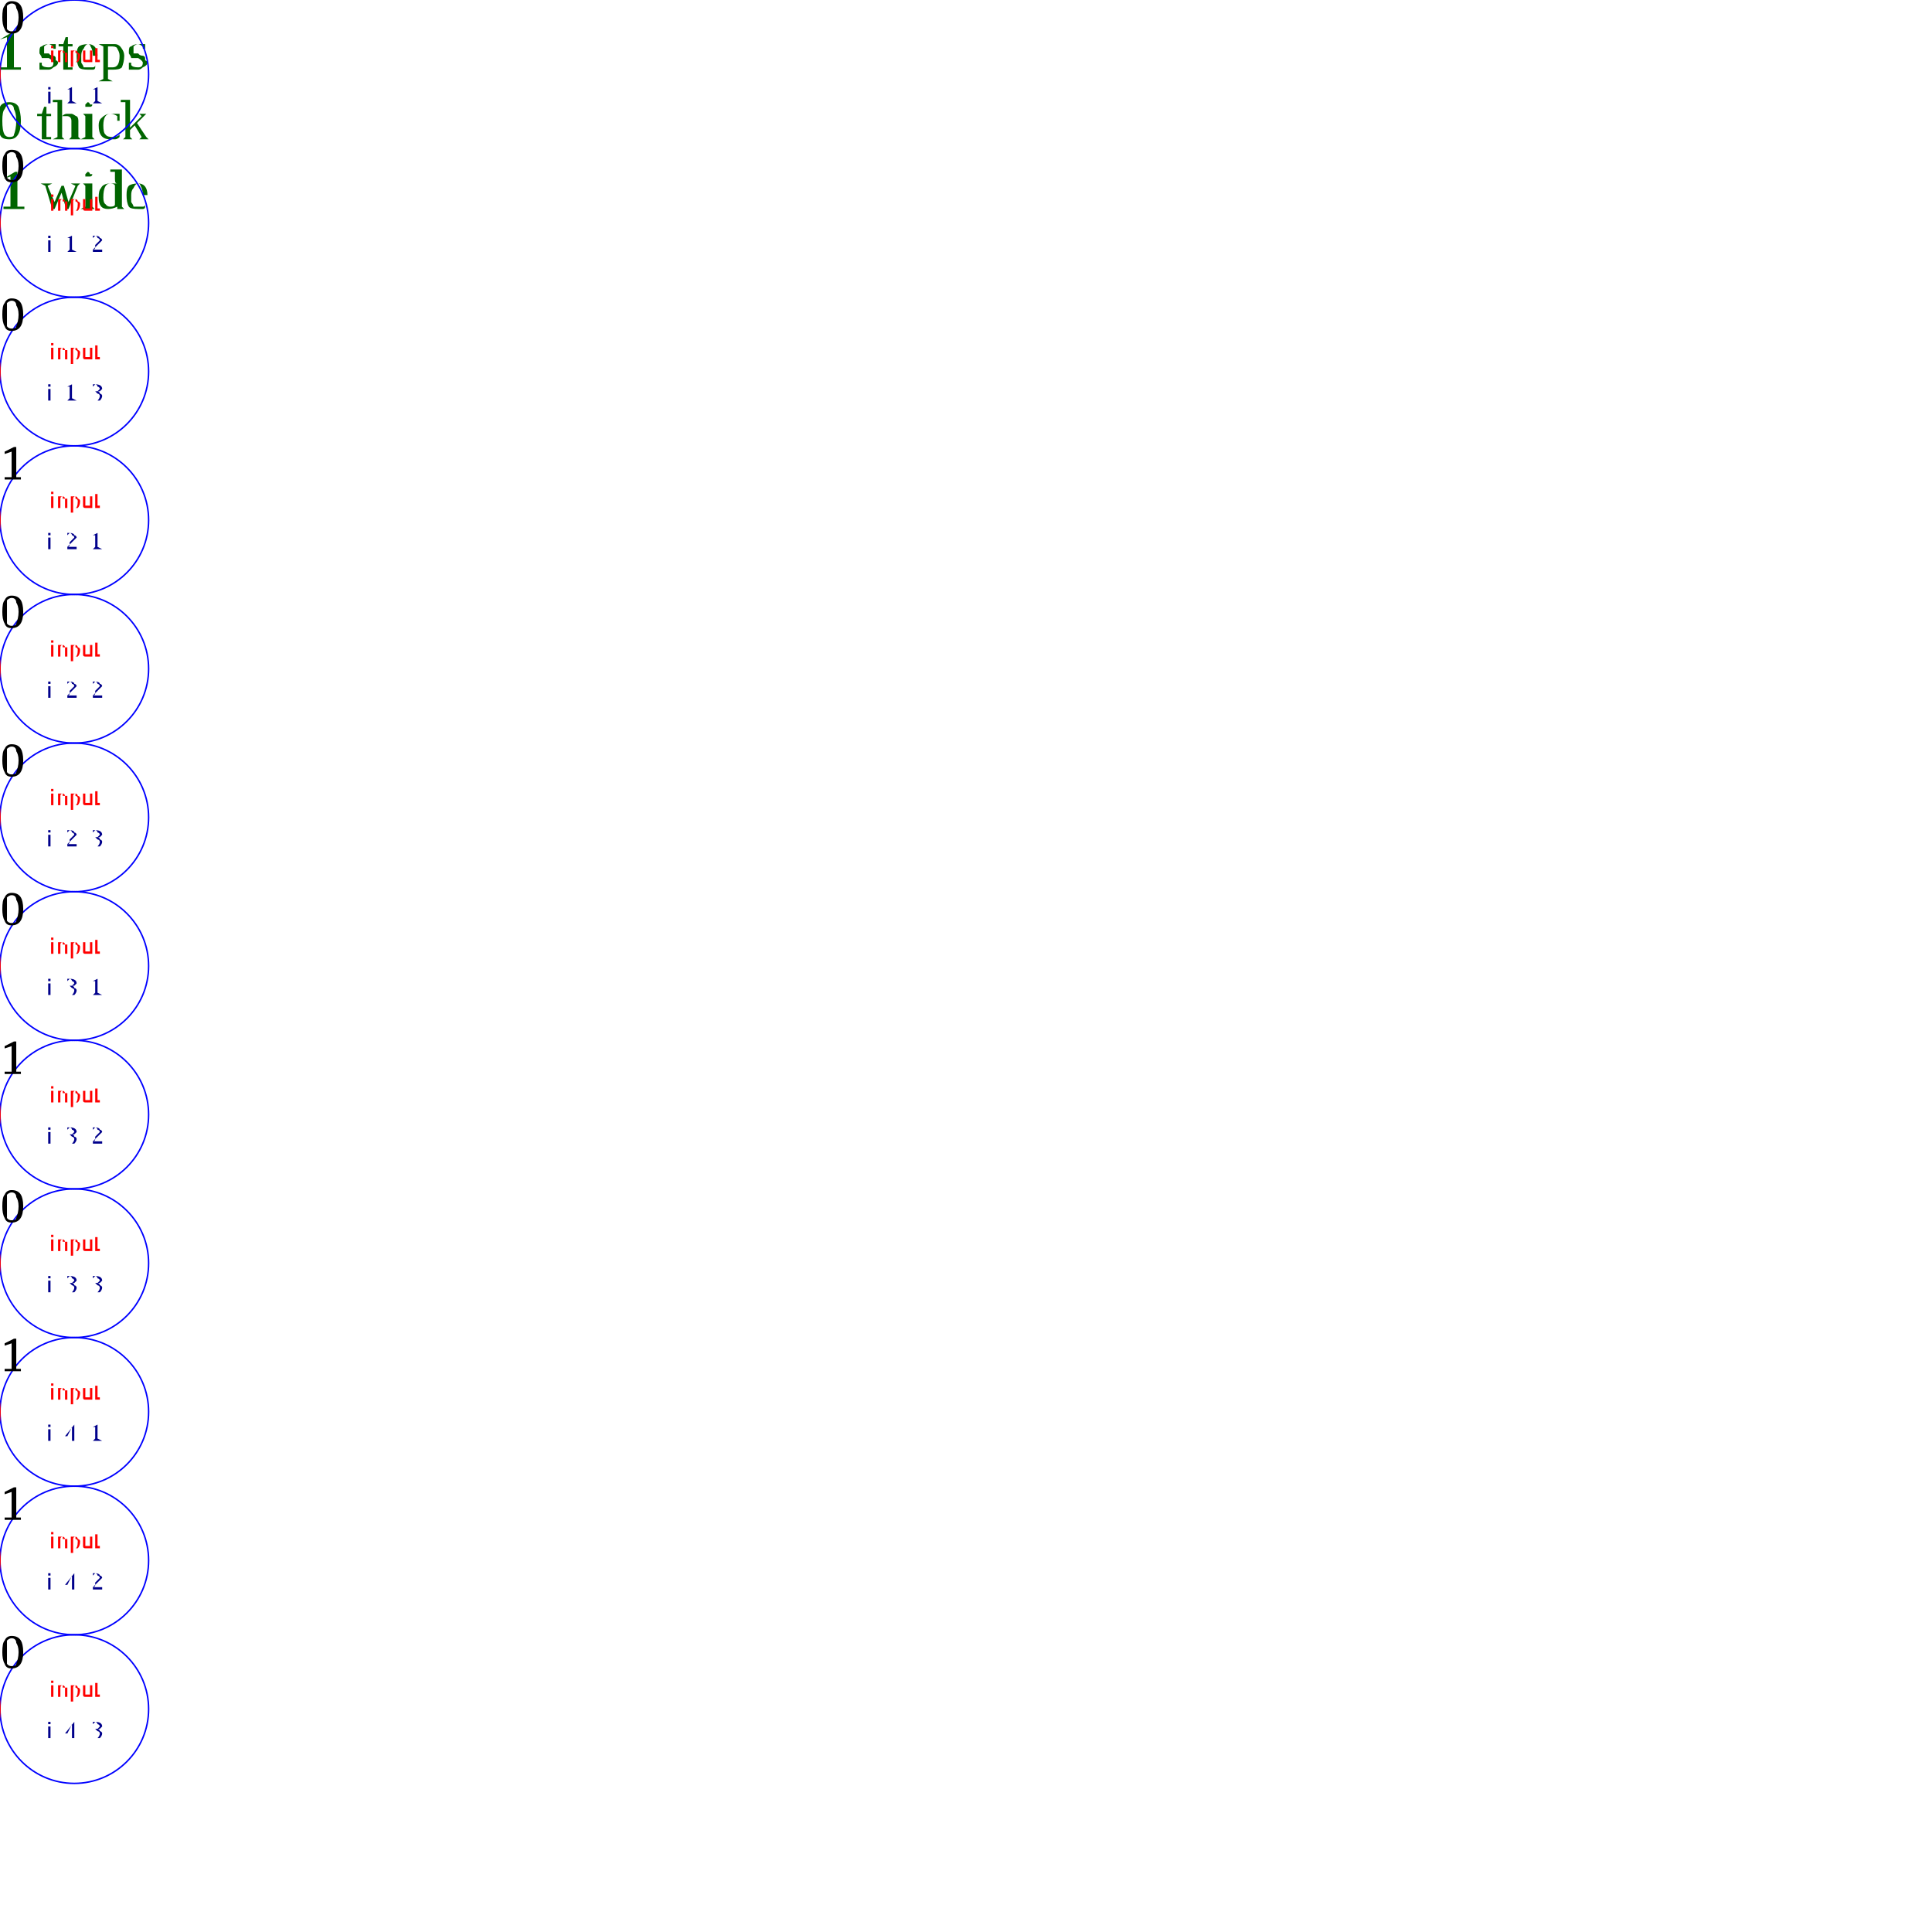
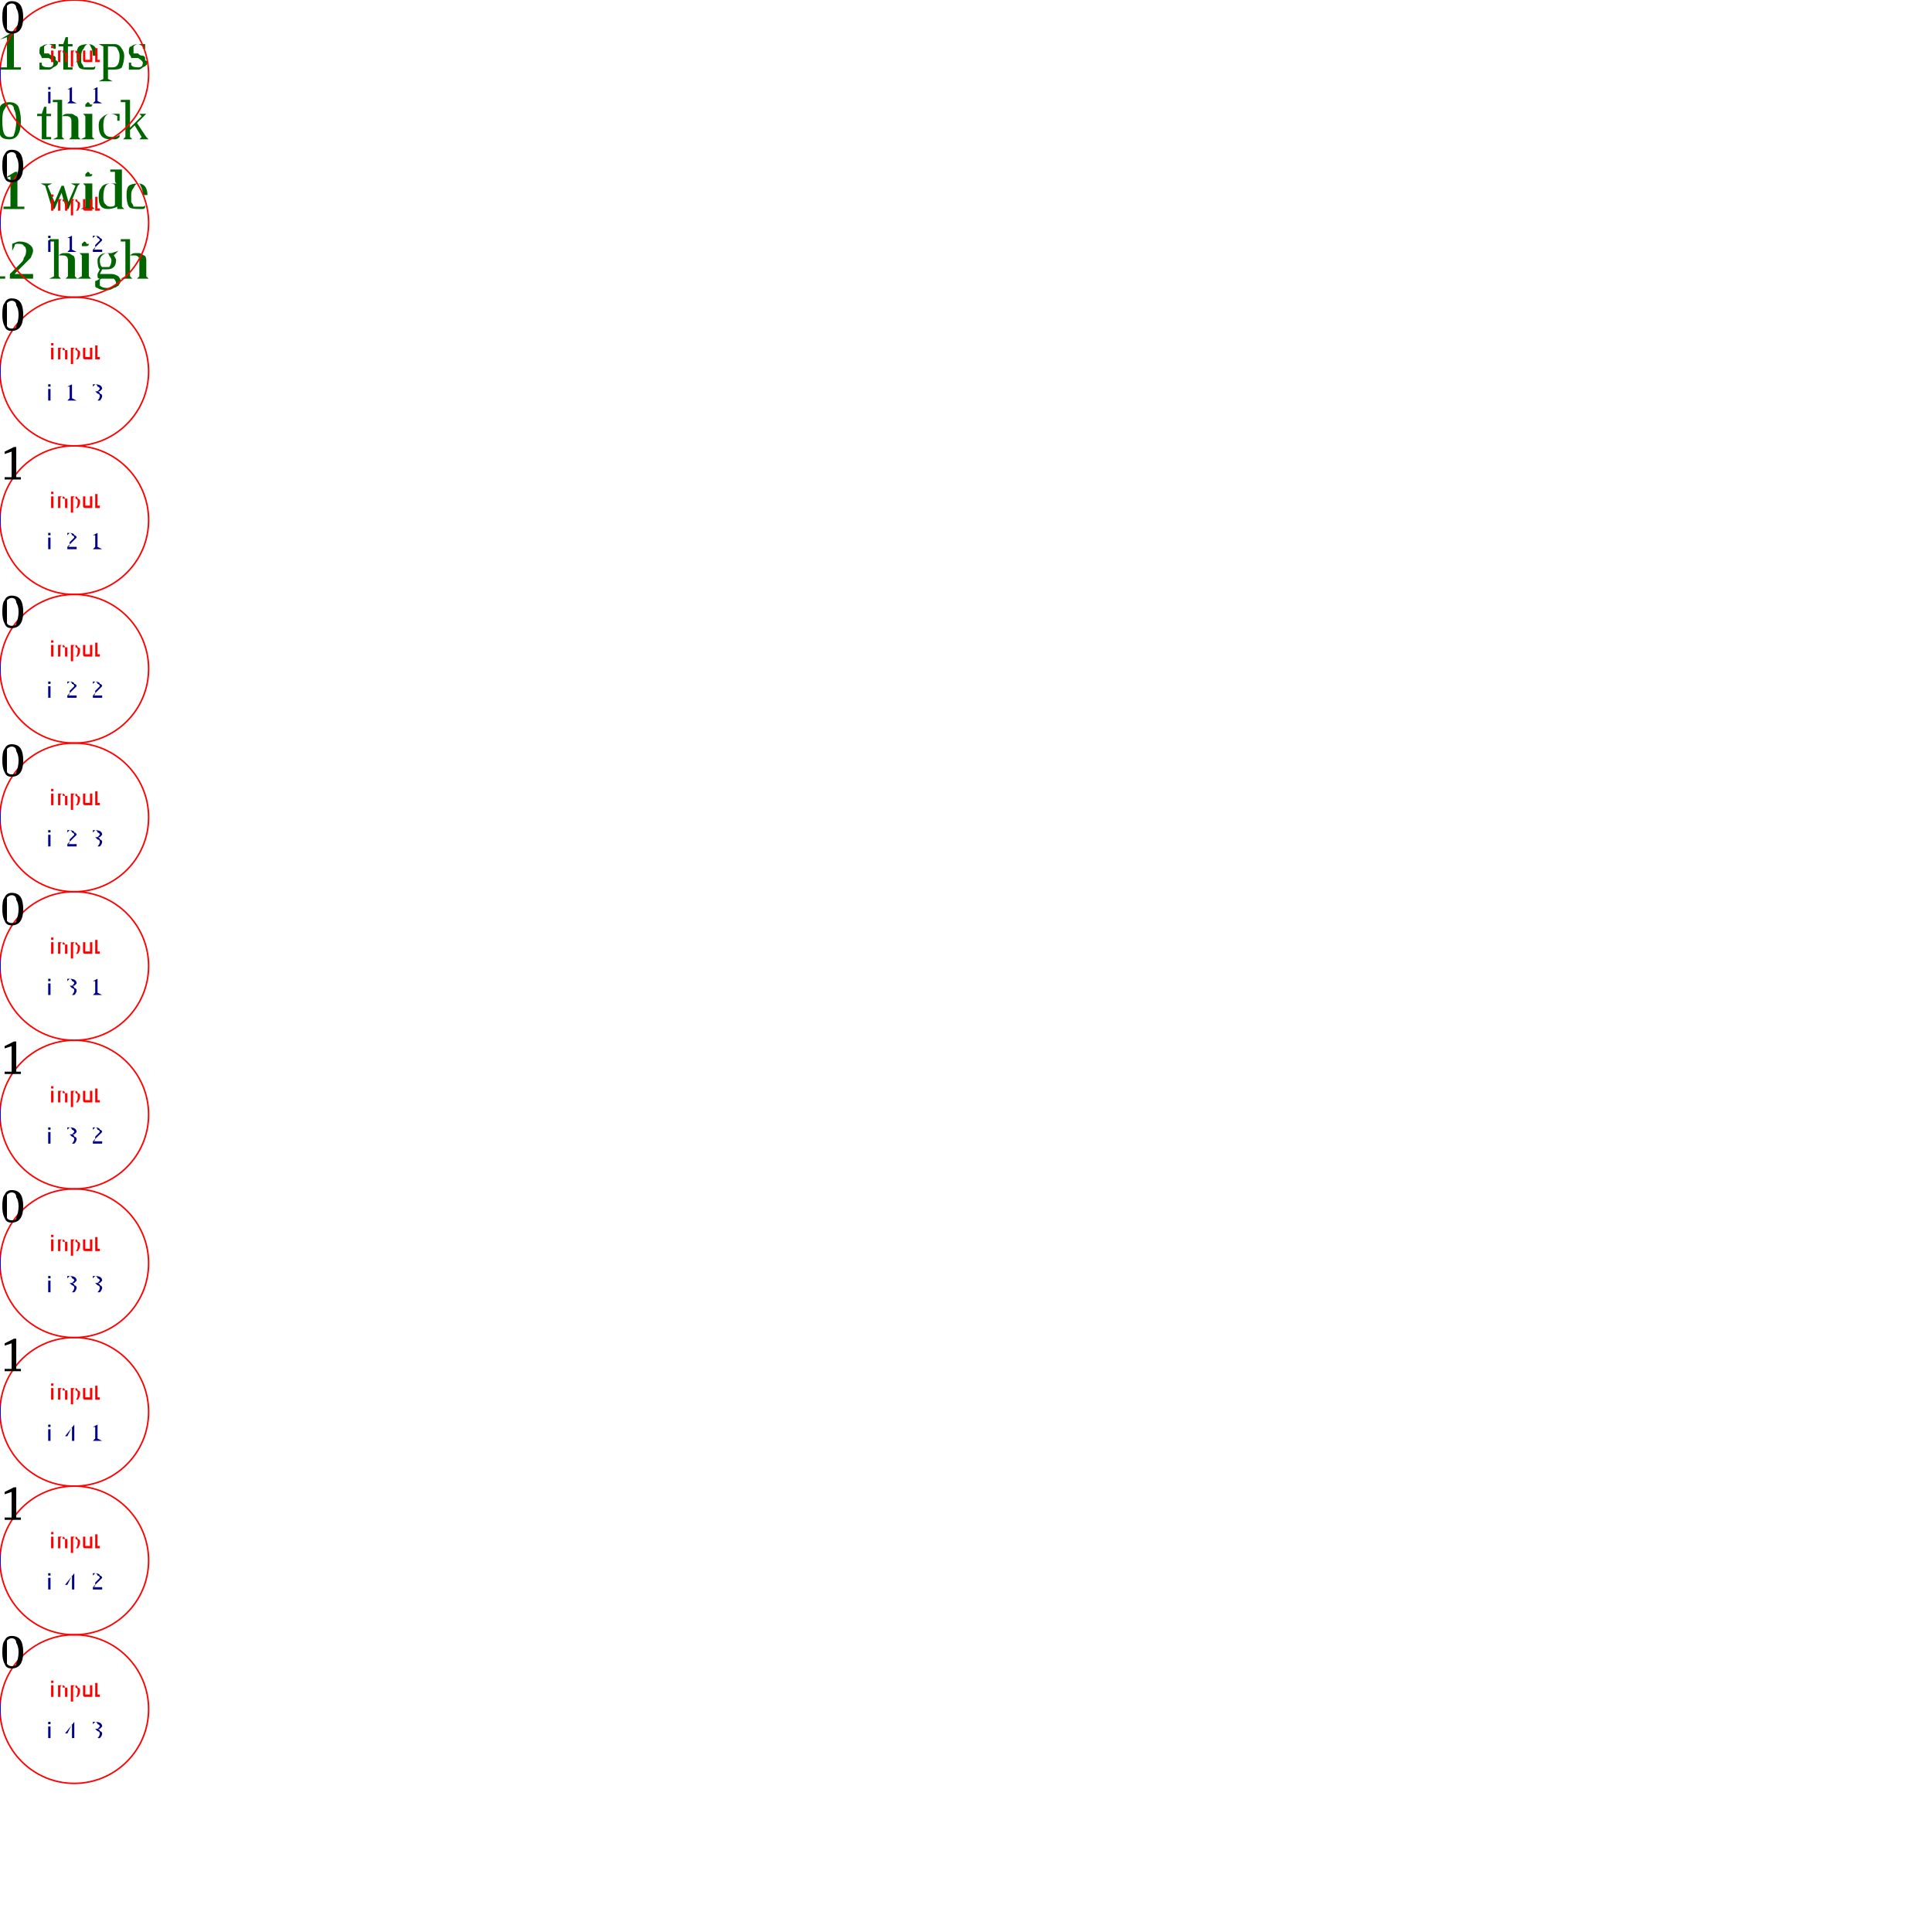
<svg xmlns="http://www.w3.org/2000/svg" height="100%" viewBox="0 0 13 13" width="100%">
  <text fill="darkGreen" font-size="0.375" stroke-width="0.023" text-anchor="end" x="1" y="0.469">1 steps</text>
  <text fill="darkGreen" font-size="0.375" stroke-width="0.023" text-anchor="end" x="1" y="0.938">0 thick</text>
  <text fill="darkGreen" font-size="0.375" stroke-width="0.023" text-anchor="end" x="1" y="1.406">1 wide</text>
-   <circle cx="0.5" cy="0.5" fill="transparent" font-size="0.167" r="0.5" stroke="blue" stroke-width="0.01" />
+   <text fill="darkGreen" font-size="0.375" stroke-width="0.023" text-anchor="end" x="1" y="1.875">12 high</text>
+   <circle cx="0.5" cy="0.5" fill="transparent" font-size="0.167" r="0.5" stroke="red" stroke-width="0.01" />
  <text dominant-baseline="hanging" fill="black" font-size="0.333" stroke-width="0.021" text-anchor="start" x="0" y="0">0</text>
  <text dominant-baseline="auto" fill="red" font-size="0.167" stroke-width="0.01" text-anchor="middle" x="0.5" y="0.417">input</text>
  <text dominant-baseline="hanging" fill="darkblue" font-size="0.167" stroke-width="0.01" text-anchor="middle" x="0.5" y="0.583">i_1_1</text>
-   <circle cx="0.5" cy="1.5" fill="transparent" font-size="0.167" r="0.5" stroke="blue" stroke-width="0.01" />
+   <circle cx="0.5" cy="1.5" fill="transparent" font-size="0.167" r="0.5" stroke="red" stroke-width="0.01" />
  <text dominant-baseline="hanging" fill="black" font-size="0.333" stroke-width="0.021" text-anchor="start" x="0" y="1">0</text>
  <text dominant-baseline="auto" fill="red" font-size="0.167" stroke-width="0.01" text-anchor="middle" x="0.5" y="1.417">input</text>
  <text dominant-baseline="hanging" fill="darkblue" font-size="0.167" stroke-width="0.01" text-anchor="middle" x="0.5" y="1.583">i_1_2</text>
-   <circle cx="0.5" cy="2.5" fill="transparent" font-size="0.167" r="0.5" stroke="blue" stroke-width="0.01" />
+   <circle cx="0.5" cy="2.5" fill="transparent" font-size="0.167" r="0.5" stroke="red" stroke-width="0.01" />
  <text dominant-baseline="hanging" fill="black" font-size="0.333" stroke-width="0.021" text-anchor="start" x="0" y="2">0</text>
  <text dominant-baseline="auto" fill="red" font-size="0.167" stroke-width="0.01" text-anchor="middle" x="0.5" y="2.417">input</text>
  <text dominant-baseline="hanging" fill="darkblue" font-size="0.167" stroke-width="0.01" text-anchor="middle" x="0.5" y="2.583">i_1_3</text>
-   <circle cx="0.5" cy="3.5" fill="transparent" font-size="0.167" r="0.5" stroke="blue" stroke-width="0.01" />
+   <circle cx="0.5" cy="3.5" fill="transparent" font-size="0.167" r="0.5" stroke="red" stroke-width="0.01" />
  <text dominant-baseline="hanging" fill="black" font-size="0.333" stroke-width="0.021" text-anchor="start" x="0" y="3">1</text>
  <text dominant-baseline="auto" fill="red" font-size="0.167" stroke-width="0.01" text-anchor="middle" x="0.5" y="3.417">input</text>
  <text dominant-baseline="hanging" fill="darkblue" font-size="0.167" stroke-width="0.01" text-anchor="middle" x="0.5" y="3.583">i_2_1</text>
-   <circle cx="0.5" cy="4.5" fill="transparent" font-size="0.167" r="0.5" stroke="blue" stroke-width="0.01" />
+   <circle cx="0.5" cy="4.5" fill="transparent" font-size="0.167" r="0.5" stroke="red" stroke-width="0.01" />
  <text dominant-baseline="hanging" fill="black" font-size="0.333" stroke-width="0.021" text-anchor="start" x="0" y="4">0</text>
  <text dominant-baseline="auto" fill="red" font-size="0.167" stroke-width="0.01" text-anchor="middle" x="0.5" y="4.417">input</text>
  <text dominant-baseline="hanging" fill="darkblue" font-size="0.167" stroke-width="0.01" text-anchor="middle" x="0.5" y="4.583">i_2_2</text>
-   <circle cx="0.5" cy="5.5" fill="transparent" font-size="0.167" r="0.5" stroke="blue" stroke-width="0.01" />
+   <circle cx="0.5" cy="5.5" fill="transparent" font-size="0.167" r="0.5" stroke="red" stroke-width="0.01" />
  <text dominant-baseline="hanging" fill="black" font-size="0.333" stroke-width="0.021" text-anchor="start" x="0" y="5">0</text>
  <text dominant-baseline="auto" fill="red" font-size="0.167" stroke-width="0.01" text-anchor="middle" x="0.5" y="5.417">input</text>
  <text dominant-baseline="hanging" fill="darkblue" font-size="0.167" stroke-width="0.01" text-anchor="middle" x="0.5" y="5.583">i_2_3</text>
-   <circle cx="0.5" cy="6.5" fill="transparent" font-size="0.167" r="0.5" stroke="blue" stroke-width="0.01" />
+   <circle cx="0.5" cy="6.5" fill="transparent" font-size="0.167" r="0.5" stroke="red" stroke-width="0.01" />
  <text dominant-baseline="hanging" fill="black" font-size="0.333" stroke-width="0.021" text-anchor="start" x="0" y="6">0</text>
  <text dominant-baseline="auto" fill="red" font-size="0.167" stroke-width="0.01" text-anchor="middle" x="0.5" y="6.417">input</text>
  <text dominant-baseline="hanging" fill="darkblue" font-size="0.167" stroke-width="0.01" text-anchor="middle" x="0.5" y="6.583">i_3_1</text>
-   <circle cx="0.5" cy="7.5" fill="transparent" font-size="0.167" r="0.5" stroke="blue" stroke-width="0.01" />
+   <circle cx="0.5" cy="7.5" fill="transparent" font-size="0.167" r="0.5" stroke="red" stroke-width="0.01" />
  <text dominant-baseline="hanging" fill="black" font-size="0.333" stroke-width="0.021" text-anchor="start" x="0" y="7">1</text>
  <text dominant-baseline="auto" fill="red" font-size="0.167" stroke-width="0.01" text-anchor="middle" x="0.5" y="7.417">input</text>
  <text dominant-baseline="hanging" fill="darkblue" font-size="0.167" stroke-width="0.01" text-anchor="middle" x="0.5" y="7.583">i_3_2</text>
-   <circle cx="0.5" cy="8.5" fill="transparent" font-size="0.167" r="0.5" stroke="blue" stroke-width="0.01" />
+   <circle cx="0.5" cy="8.5" fill="transparent" font-size="0.167" r="0.5" stroke="red" stroke-width="0.01" />
  <text dominant-baseline="hanging" fill="black" font-size="0.333" stroke-width="0.021" text-anchor="start" x="0" y="8">0</text>
  <text dominant-baseline="auto" fill="red" font-size="0.167" stroke-width="0.01" text-anchor="middle" x="0.5" y="8.417">input</text>
  <text dominant-baseline="hanging" fill="darkblue" font-size="0.167" stroke-width="0.01" text-anchor="middle" x="0.5" y="8.583">i_3_3</text>
-   <circle cx="0.5" cy="9.5" fill="transparent" font-size="0.167" r="0.5" stroke="blue" stroke-width="0.01" />
+   <circle cx="0.5" cy="9.5" fill="transparent" font-size="0.167" r="0.5" stroke="red" stroke-width="0.01" />
  <text dominant-baseline="hanging" fill="black" font-size="0.333" stroke-width="0.021" text-anchor="start" x="0" y="9">1</text>
  <text dominant-baseline="auto" fill="red" font-size="0.167" stroke-width="0.01" text-anchor="middle" x="0.5" y="9.417">input</text>
  <text dominant-baseline="hanging" fill="darkblue" font-size="0.167" stroke-width="0.01" text-anchor="middle" x="0.5" y="9.583">i_4_1</text>
-   <circle cx="0.5" cy="10.5" fill="transparent" font-size="0.167" r="0.5" stroke="blue" stroke-width="0.01" />
+   <circle cx="0.5" cy="10.5" fill="transparent" font-size="0.167" r="0.5" stroke="red" stroke-width="0.01" />
  <text dominant-baseline="hanging" fill="black" font-size="0.333" stroke-width="0.021" text-anchor="start" x="0" y="10">1</text>
  <text dominant-baseline="auto" fill="red" font-size="0.167" stroke-width="0.01" text-anchor="middle" x="0.5" y="10.417">input</text>
  <text dominant-baseline="hanging" fill="darkblue" font-size="0.167" stroke-width="0.01" text-anchor="middle" x="0.5" y="10.583">i_4_2</text>
-   <circle cx="0.5" cy="11.5" fill="transparent" font-size="0.167" r="0.5" stroke="blue" stroke-width="0.01" />
+   <circle cx="0.5" cy="11.5" fill="transparent" font-size="0.167" r="0.5" stroke="red" stroke-width="0.01" />
  <text dominant-baseline="hanging" fill="black" font-size="0.333" stroke-width="0.021" text-anchor="start" x="0" y="11">0</text>
  <text dominant-baseline="auto" fill="red" font-size="0.167" stroke-width="0.01" text-anchor="middle" x="0.5" y="11.417">input</text>
  <text dominant-baseline="hanging" fill="darkblue" font-size="0.167" stroke-width="0.01" text-anchor="middle" x="0.5" y="11.583">i_4_3</text>
-   <circle cx="-0.5" cy="0.5" fill="transparent" font-size="0.167" r="0.5" stroke="red" stroke-width="0.01" />
+   <circle cx="-0.5" cy="0.5" fill="transparent" font-size="0.167" r="0.5" stroke="blue" stroke-width="0.01" />
  <text dominant-baseline="hanging" fill="black" font-size="0.333" stroke-width="0.021" text-anchor="start" x="-1" y="0">0</text>
  <text dominant-baseline="auto" fill="red" font-size="0.167" stroke-width="0.01" text-anchor="middle" x="-0.5" y="0.417">output</text>
  <text dominant-baseline="hanging" fill="darkblue" font-size="0.167" stroke-width="0.01" text-anchor="middle" x="-0.5" y="0.583">o_1_1</text>
-   <circle cx="-0.5" cy="1.5" fill="transparent" font-size="0.167" r="0.5" stroke="red" stroke-width="0.01" />
+   <circle cx="-0.5" cy="1.5" fill="transparent" font-size="0.167" r="0.5" stroke="blue" stroke-width="0.01" />
  <text dominant-baseline="hanging" fill="black" font-size="0.333" stroke-width="0.021" text-anchor="start" x="-1" y="1">0</text>
  <text dominant-baseline="auto" fill="red" font-size="0.167" stroke-width="0.01" text-anchor="middle" x="-0.5" y="1.417">output</text>
  <text dominant-baseline="hanging" fill="darkblue" font-size="0.167" stroke-width="0.01" text-anchor="middle" x="-0.5" y="1.583">o_1_2</text>
-   <circle cx="-0.5" cy="2.5" fill="transparent" font-size="0.167" r="0.5" stroke="red" stroke-width="0.01" />
+   <circle cx="-0.5" cy="2.5" fill="transparent" font-size="0.167" r="0.5" stroke="blue" stroke-width="0.01" />
  <text dominant-baseline="hanging" fill="black" font-size="0.333" stroke-width="0.021" text-anchor="start" x="-1" y="2">0</text>
  <text dominant-baseline="auto" fill="red" font-size="0.167" stroke-width="0.01" text-anchor="middle" x="-0.5" y="2.417">output</text>
  <text dominant-baseline="hanging" fill="darkblue" font-size="0.167" stroke-width="0.01" text-anchor="middle" x="-0.5" y="2.583">o_1_3</text>
-   <circle cx="-0.5" cy="3.5" fill="transparent" font-size="0.167" r="0.5" stroke="red" stroke-width="0.01" />
+   <circle cx="-0.5" cy="3.5" fill="transparent" font-size="0.167" r="0.5" stroke="blue" stroke-width="0.01" />
  <text dominant-baseline="hanging" fill="black" font-size="0.333" stroke-width="0.021" text-anchor="start" x="-1" y="3">1</text>
  <text dominant-baseline="auto" fill="red" font-size="0.167" stroke-width="0.01" text-anchor="middle" x="-0.5" y="3.417">output</text>
  <text dominant-baseline="hanging" fill="darkblue" font-size="0.167" stroke-width="0.01" text-anchor="middle" x="-0.5" y="3.583">o_2_1</text>
-   <circle cx="-0.5" cy="4.5" fill="transparent" font-size="0.167" r="0.5" stroke="red" stroke-width="0.01" />
+   <circle cx="-0.5" cy="4.5" fill="transparent" font-size="0.167" r="0.5" stroke="blue" stroke-width="0.01" />
  <text dominant-baseline="hanging" fill="black" font-size="0.333" stroke-width="0.021" text-anchor="start" x="-1" y="4">0</text>
  <text dominant-baseline="auto" fill="red" font-size="0.167" stroke-width="0.01" text-anchor="middle" x="-0.5" y="4.417">output</text>
  <text dominant-baseline="hanging" fill="darkblue" font-size="0.167" stroke-width="0.01" text-anchor="middle" x="-0.5" y="4.583">o_2_2</text>
-   <circle cx="-0.5" cy="5.5" fill="transparent" font-size="0.167" r="0.5" stroke="red" stroke-width="0.01" />
+   <circle cx="-0.5" cy="5.5" fill="transparent" font-size="0.167" r="0.5" stroke="blue" stroke-width="0.01" />
  <text dominant-baseline="hanging" fill="black" font-size="0.333" stroke-width="0.021" text-anchor="start" x="-1" y="5">0</text>
  <text dominant-baseline="auto" fill="red" font-size="0.167" stroke-width="0.01" text-anchor="middle" x="-0.5" y="5.417">output</text>
  <text dominant-baseline="hanging" fill="darkblue" font-size="0.167" stroke-width="0.01" text-anchor="middle" x="-0.5" y="5.583">o_2_3</text>
-   <circle cx="-0.5" cy="6.5" fill="transparent" font-size="0.167" r="0.5" stroke="red" stroke-width="0.01" />
+   <circle cx="-0.5" cy="6.5" fill="transparent" font-size="0.167" r="0.5" stroke="blue" stroke-width="0.01" />
  <text dominant-baseline="hanging" fill="black" font-size="0.333" stroke-width="0.021" text-anchor="start" x="-1" y="6">0</text>
  <text dominant-baseline="auto" fill="red" font-size="0.167" stroke-width="0.01" text-anchor="middle" x="-0.5" y="6.417">output</text>
  <text dominant-baseline="hanging" fill="darkblue" font-size="0.167" stroke-width="0.01" text-anchor="middle" x="-0.5" y="6.583">o_3_1</text>
-   <circle cx="-0.5" cy="7.5" fill="transparent" font-size="0.167" r="0.5" stroke="red" stroke-width="0.01" />
+   <circle cx="-0.5" cy="7.5" fill="transparent" font-size="0.167" r="0.5" stroke="blue" stroke-width="0.01" />
  <text dominant-baseline="hanging" fill="black" font-size="0.333" stroke-width="0.021" text-anchor="start" x="-1" y="7">1</text>
  <text dominant-baseline="auto" fill="red" font-size="0.167" stroke-width="0.01" text-anchor="middle" x="-0.5" y="7.417">output</text>
  <text dominant-baseline="hanging" fill="darkblue" font-size="0.167" stroke-width="0.01" text-anchor="middle" x="-0.5" y="7.583">o_3_2</text>
-   <circle cx="-0.5" cy="8.5" fill="transparent" font-size="0.167" r="0.5" stroke="red" stroke-width="0.01" />
+   <circle cx="-0.5" cy="8.5" fill="transparent" font-size="0.167" r="0.5" stroke="blue" stroke-width="0.01" />
  <text dominant-baseline="hanging" fill="black" font-size="0.333" stroke-width="0.021" text-anchor="start" x="-1" y="8">0</text>
  <text dominant-baseline="auto" fill="red" font-size="0.167" stroke-width="0.01" text-anchor="middle" x="-0.5" y="8.417">output</text>
  <text dominant-baseline="hanging" fill="darkblue" font-size="0.167" stroke-width="0.01" text-anchor="middle" x="-0.5" y="8.583">o_3_3</text>
-   <circle cx="-0.5" cy="9.5" fill="transparent" font-size="0.167" r="0.5" stroke="red" stroke-width="0.01" />
+   <circle cx="-0.5" cy="9.5" fill="transparent" font-size="0.167" r="0.5" stroke="blue" stroke-width="0.01" />
  <text dominant-baseline="hanging" fill="black" font-size="0.333" stroke-width="0.021" text-anchor="start" x="-1" y="9">1</text>
  <text dominant-baseline="auto" fill="red" font-size="0.167" stroke-width="0.01" text-anchor="middle" x="-0.5" y="9.417">output</text>
  <text dominant-baseline="hanging" fill="darkblue" font-size="0.167" stroke-width="0.01" text-anchor="middle" x="-0.5" y="9.583">o_4_1</text>
-   <circle cx="-0.5" cy="10.5" fill="transparent" font-size="0.167" r="0.5" stroke="red" stroke-width="0.01" />
+   <circle cx="-0.5" cy="10.5" fill="transparent" font-size="0.167" r="0.5" stroke="blue" stroke-width="0.01" />
  <text dominant-baseline="hanging" fill="black" font-size="0.333" stroke-width="0.021" text-anchor="start" x="-1" y="10">1</text>
  <text dominant-baseline="auto" fill="red" font-size="0.167" stroke-width="0.01" text-anchor="middle" x="-0.5" y="10.417">output</text>
  <text dominant-baseline="hanging" fill="darkblue" font-size="0.167" stroke-width="0.01" text-anchor="middle" x="-0.5" y="10.583">o_4_2</text>
-   <circle cx="-0.5" cy="11.5" fill="transparent" font-size="0.167" r="0.5" stroke="red" stroke-width="0.01" />
+   <circle cx="-0.5" cy="11.5" fill="transparent" font-size="0.167" r="0.5" stroke="blue" stroke-width="0.01" />
  <text dominant-baseline="hanging" fill="black" font-size="0.333" stroke-width="0.021" text-anchor="start" x="-1" y="11">0</text>
  <text dominant-baseline="auto" fill="red" font-size="0.167" stroke-width="0.01" text-anchor="middle" x="-0.5" y="11.417">output</text>
  <text dominant-baseline="hanging" fill="darkblue" font-size="0.167" stroke-width="0.01" text-anchor="middle" x="-0.5" y="11.583">o_4_3</text>
</svg>
